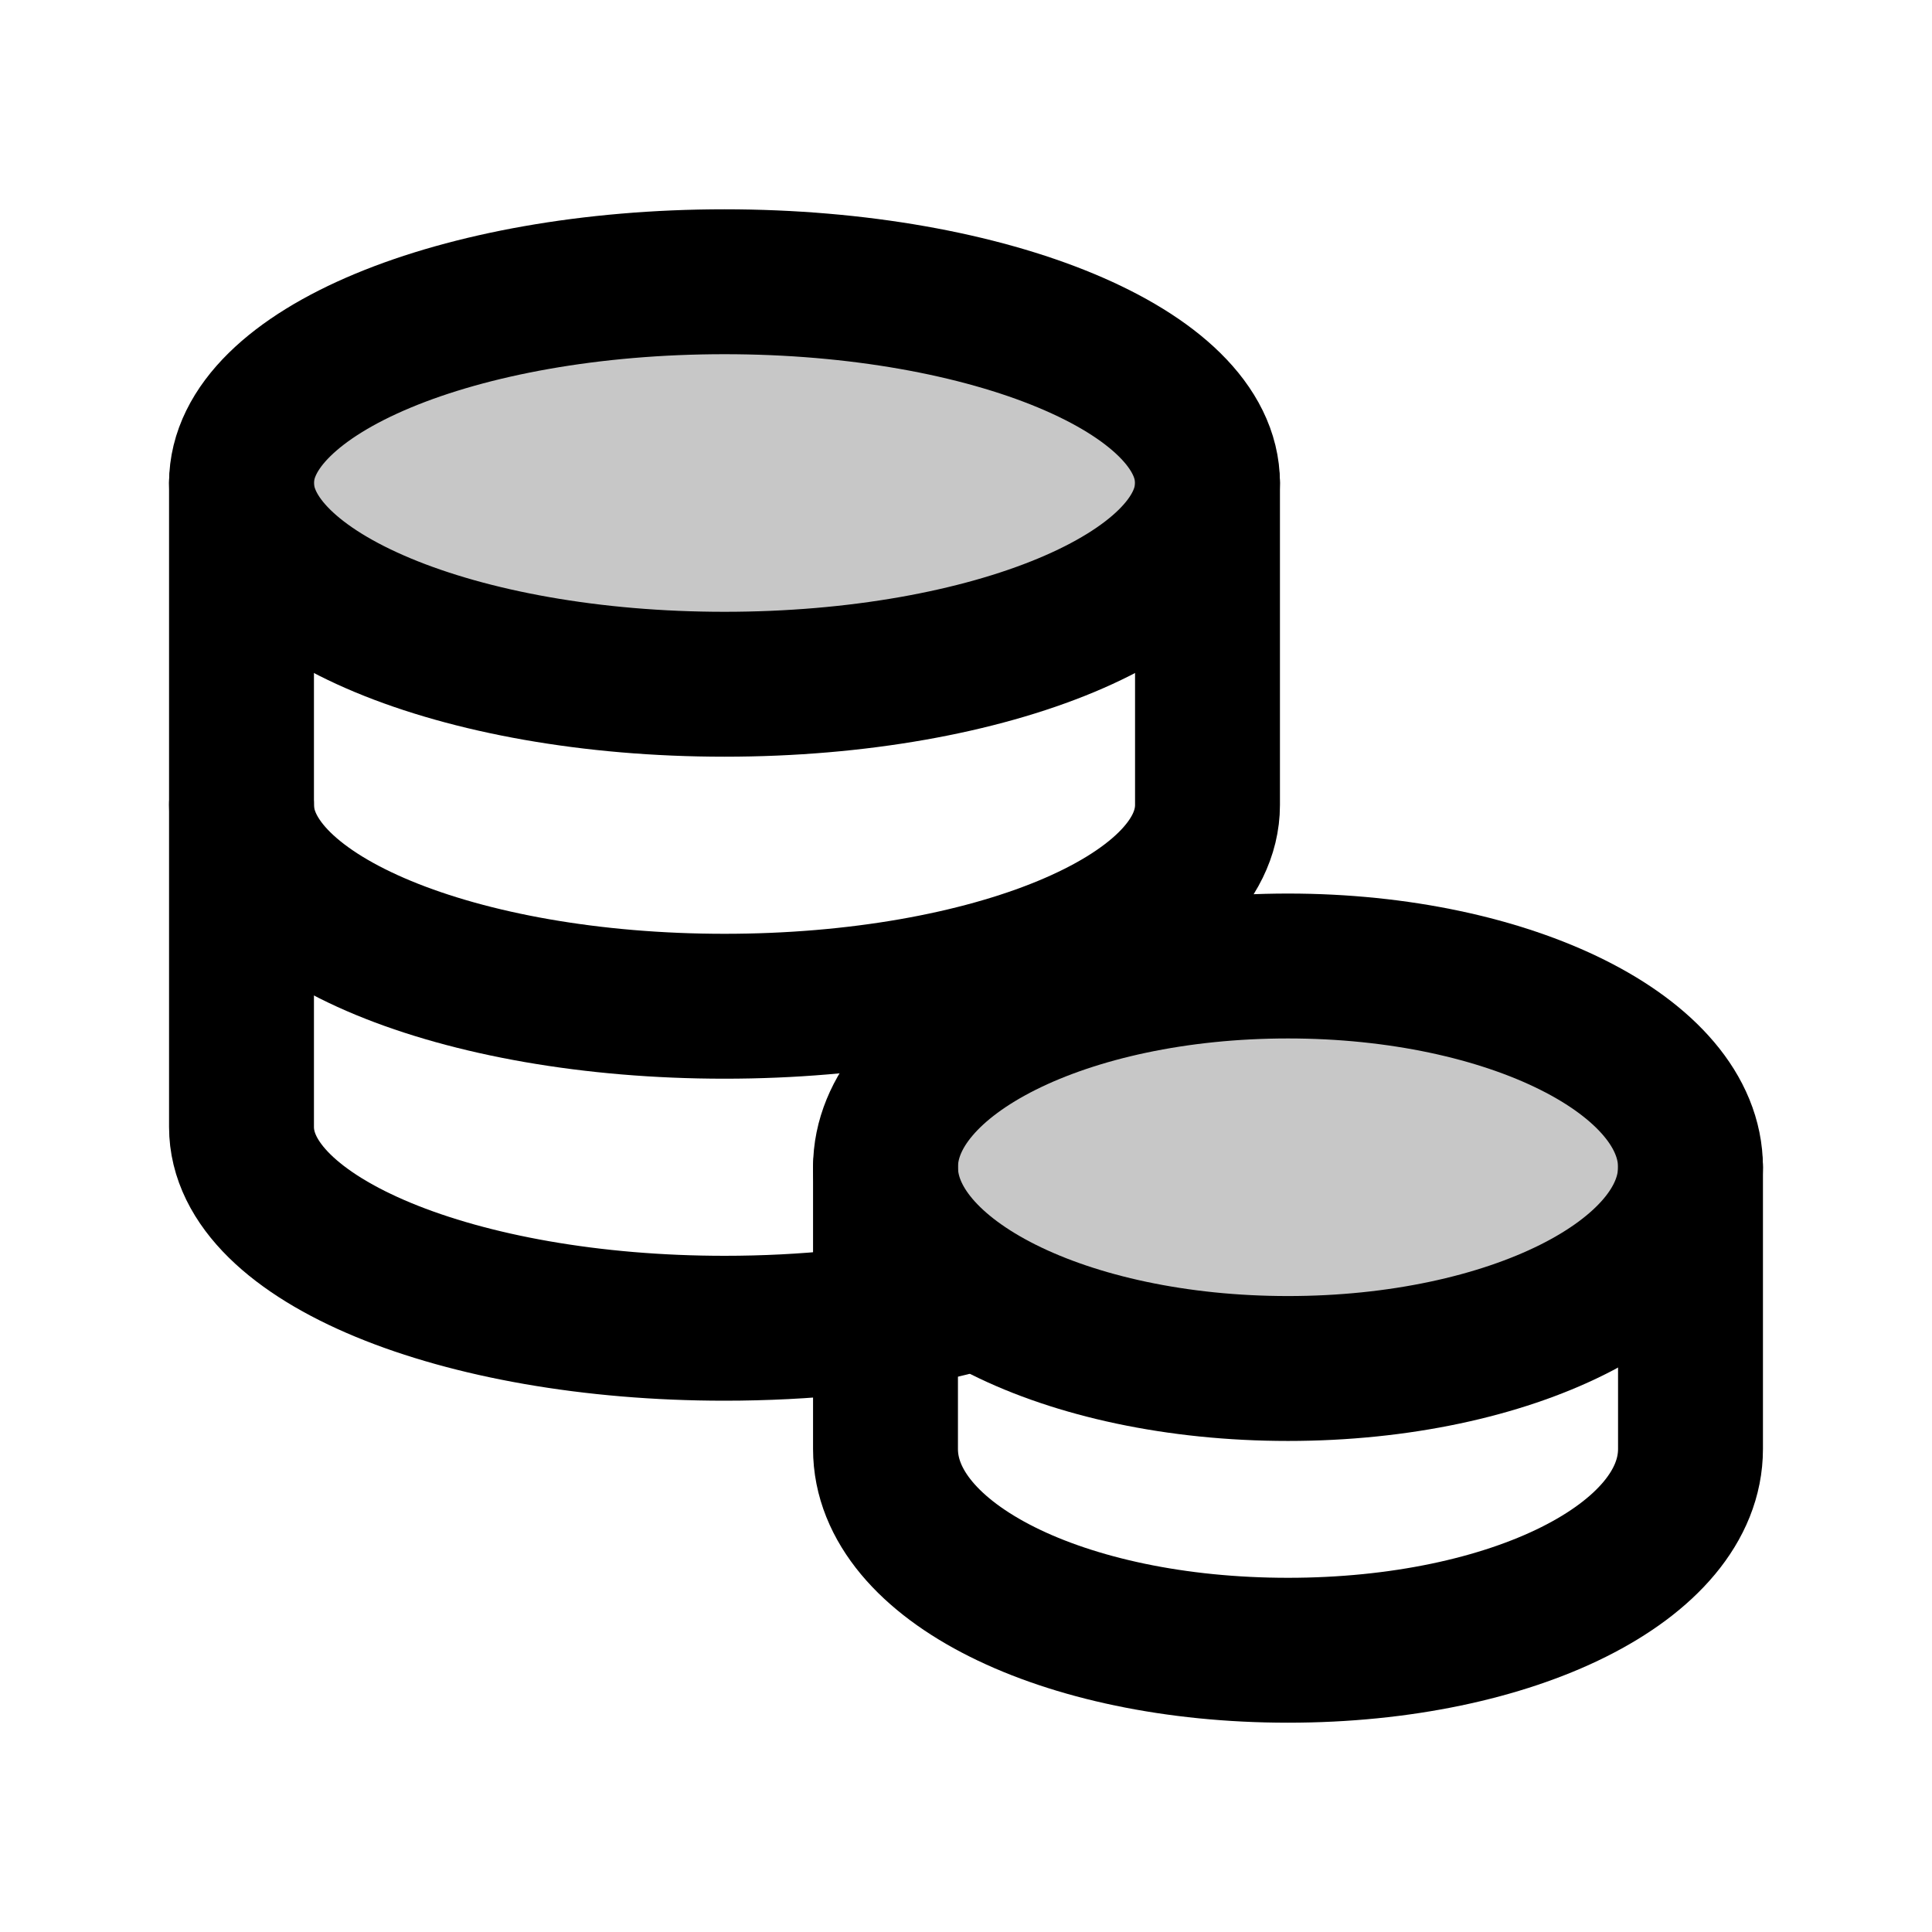
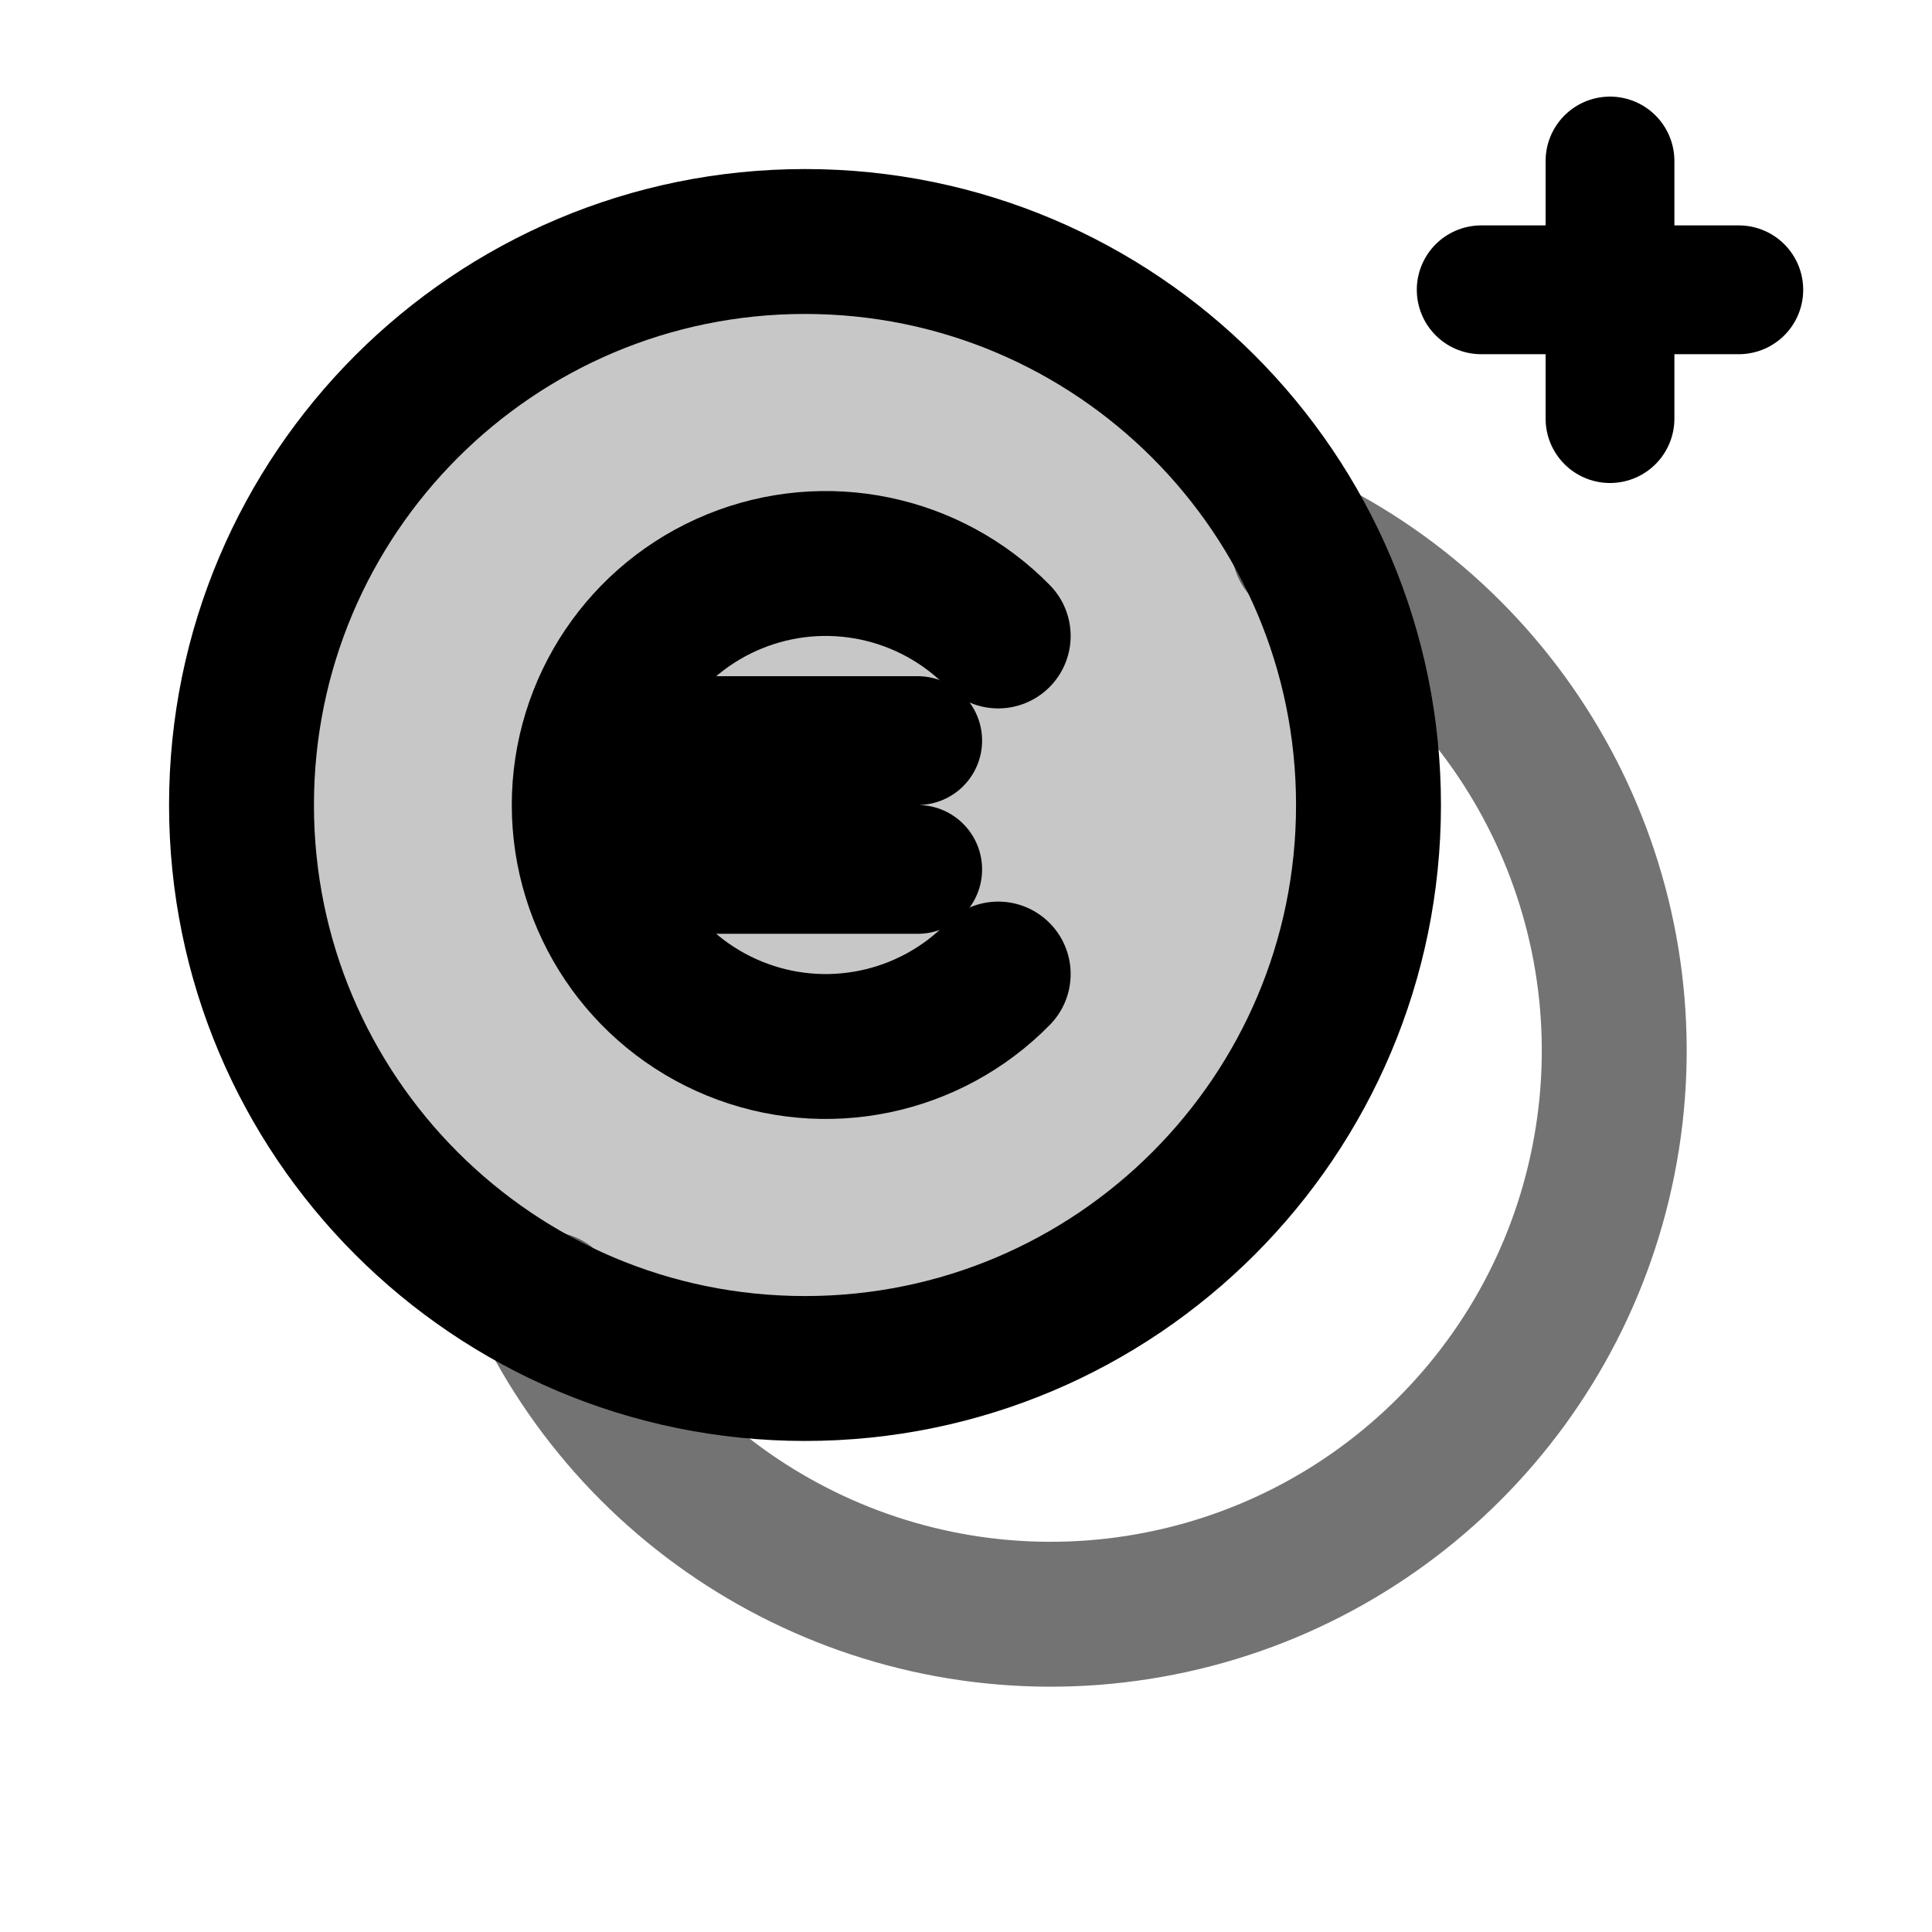
<svg xmlns="http://www.w3.org/2000/svg" width="24" height="24" viewBox="0 0 24 24" fill="none" stroke-linecap="round" stroke-linejoin="round">
-   <ellipse cx="9" cy="6" rx="6" ry="2.5" fill="currentColor" fill-opacity="0.22" />
-   <ellipse cx="16" cy="14.5" rx="5" ry="2.5" fill="currentColor" fill-opacity="0.22" />
-   <ellipse cx="9" cy="6" rx="6" ry="2.5" fill="none" stroke="currentColor" stroke-width="1.8" />
-   <path d="M3 6L3 10C3 11.4 5.7 12.5 9 12.5C12.3 12.5 15 11.4 15 10L15 6" fill="none" stroke="currentColor" stroke-width="1.8" />
-   <path d="M3 10L3 14C3 15.4 5.7 16.5 9 16.5C10 16.5 11 16.4 11.8 16.2" fill="none" stroke="currentColor" stroke-width="1.8" />
-   <ellipse cx="16" cy="14.5" rx="5" ry="2.5" fill="none" stroke="currentColor" stroke-width="1.8" />
-   <path d="M11 14.5L11 18C11 19.4 13.2 20.5 16 20.5C18.8 20.5 21 19.4 21 18L21 14.5" fill="none" stroke="currentColor" stroke-width="1.8" />
+   <path d="M16.2 6.8A7 7 0 1 1 6.8 16.2" fill="none" stroke="currentColor" stroke-width="1.8" stroke-opacity="0.55" />
+   <circle cx="10" cy="10" r="7" fill="currentColor" fill-opacity="0.22" />
+   <circle cx="10" cy="10" r="7" fill="none" stroke="currentColor" stroke-width="1.8" />
+   <path d="M12.4 7.9a3 3 0 1 0 0 4.2" fill="none" stroke="currentColor" stroke-width="1.8" />
+   <path d="M7.4 9.2h4M7.4 10.8h4" fill="none" stroke="currentColor" stroke-width="1.6" />
+   <path d="M20 2v3.2M18.4 3.6h3.2" fill="none" stroke="currentColor" stroke-width="1.6" />
</svg>
